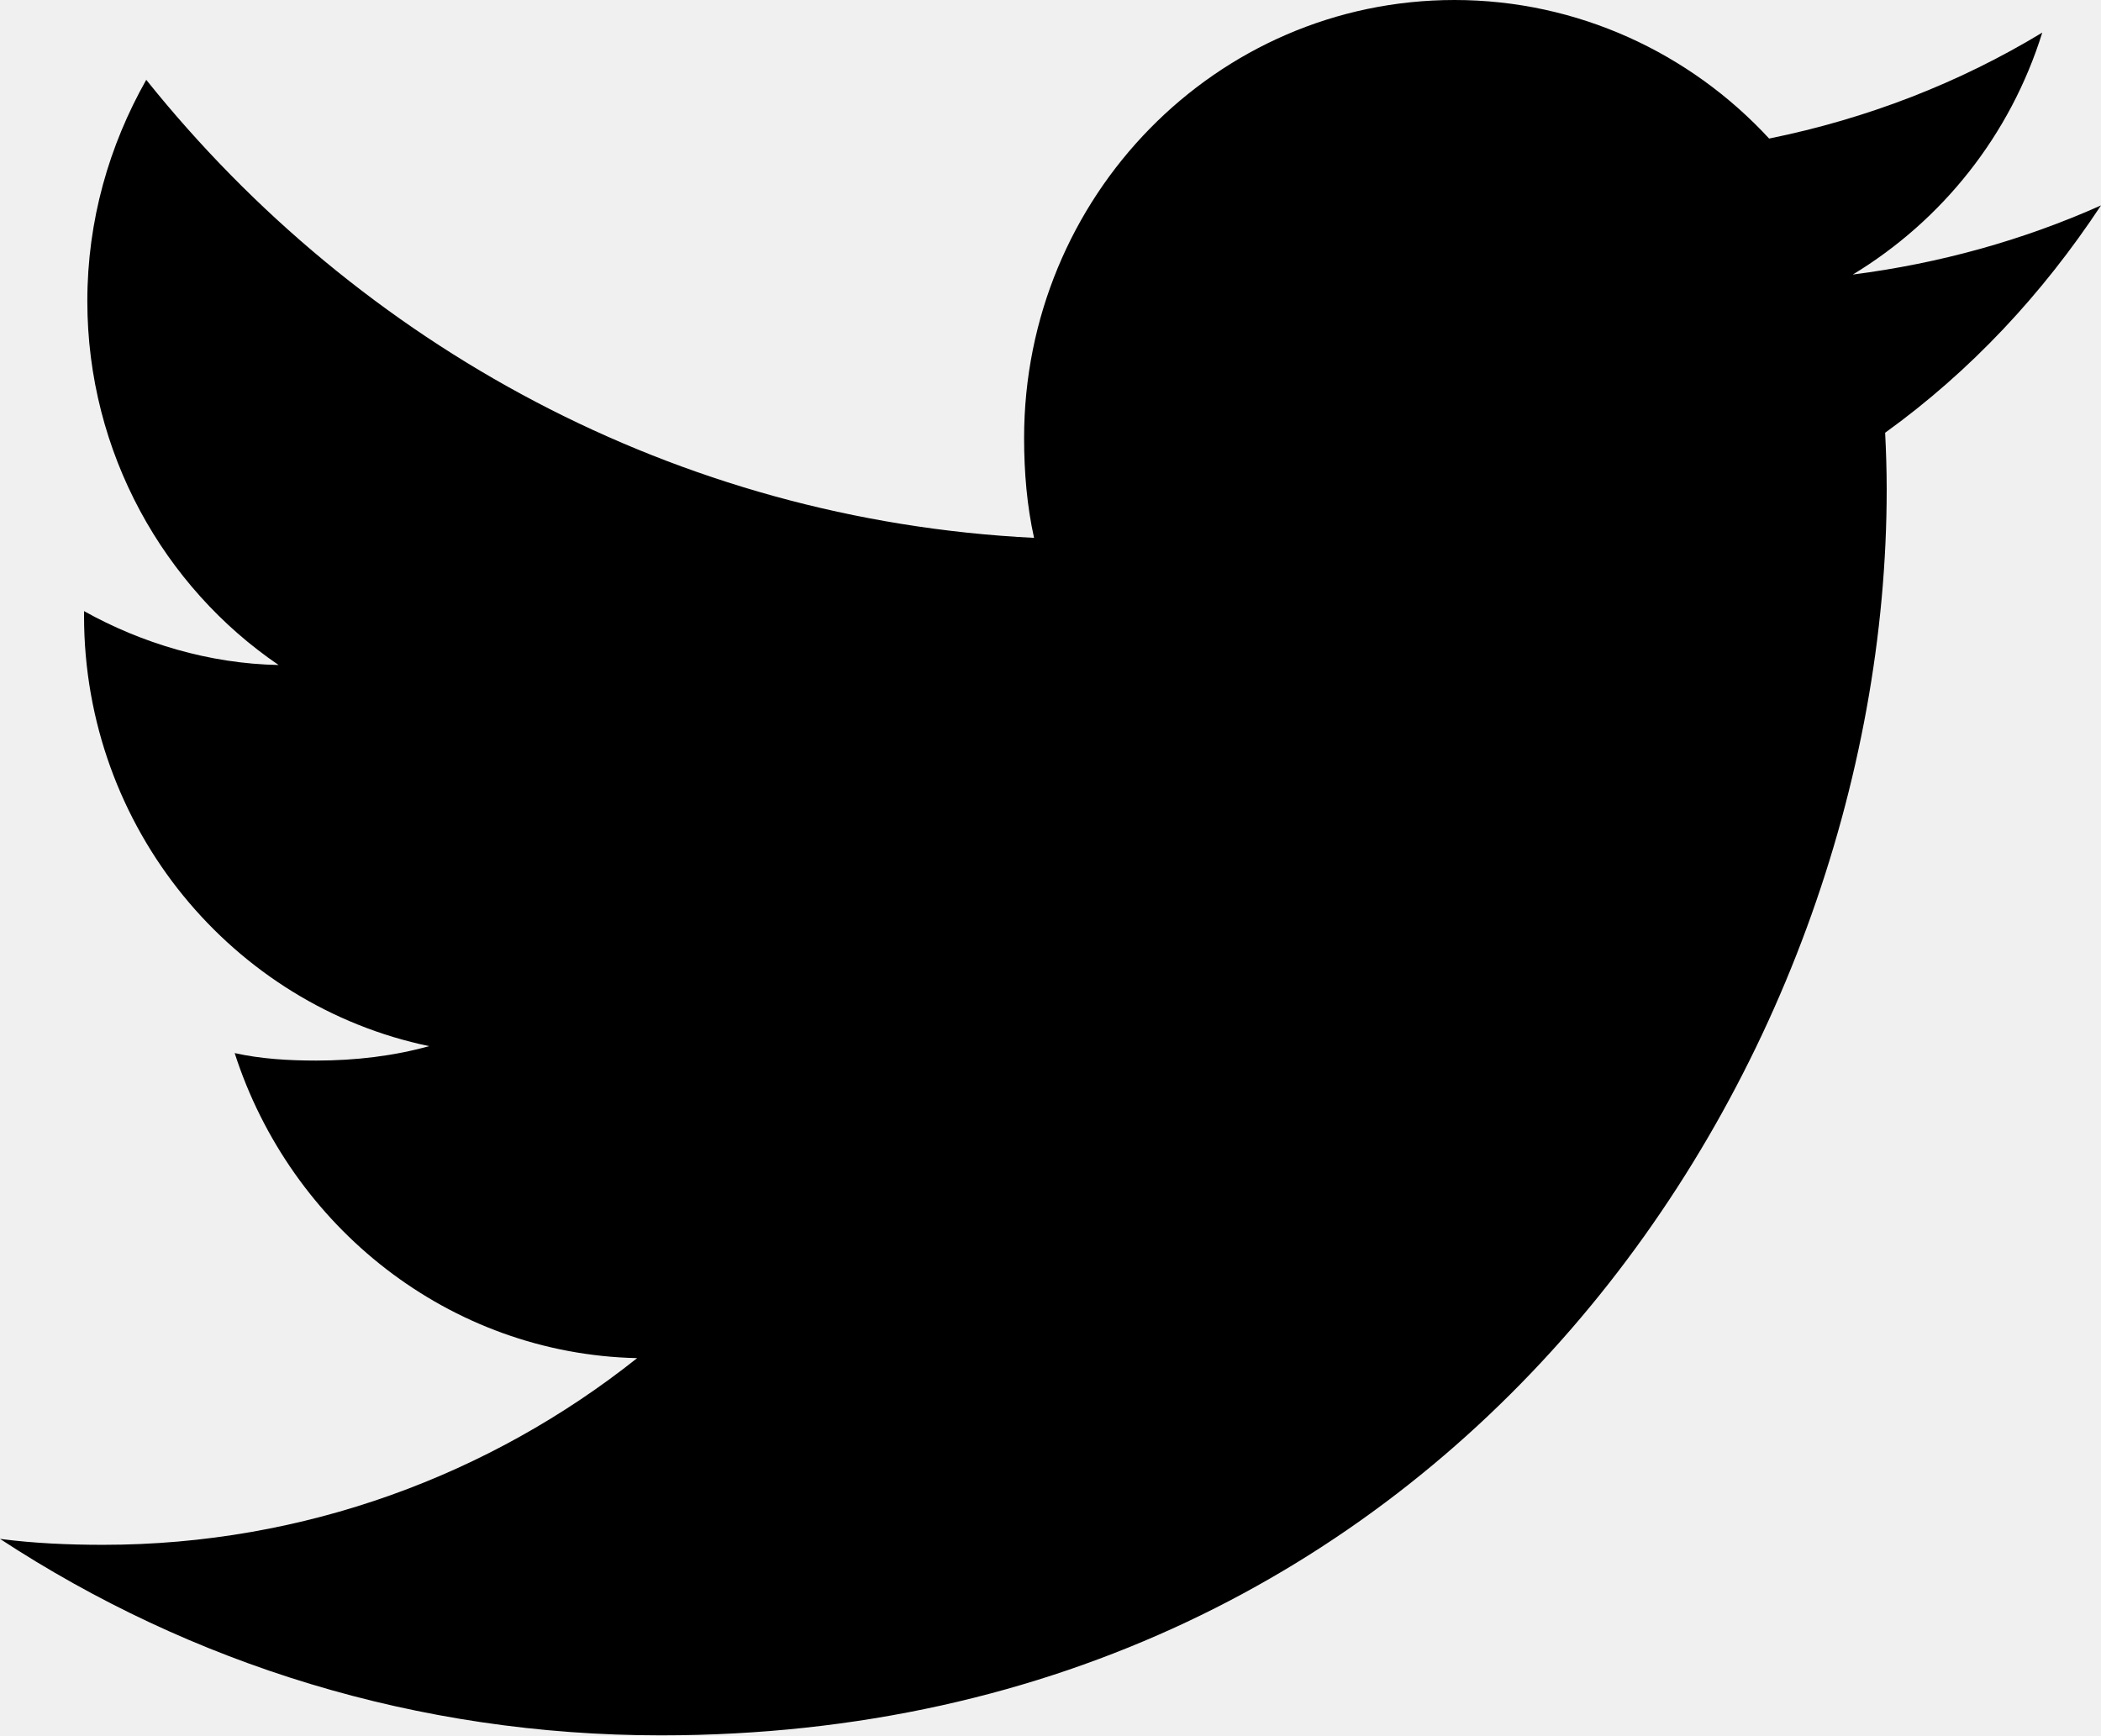
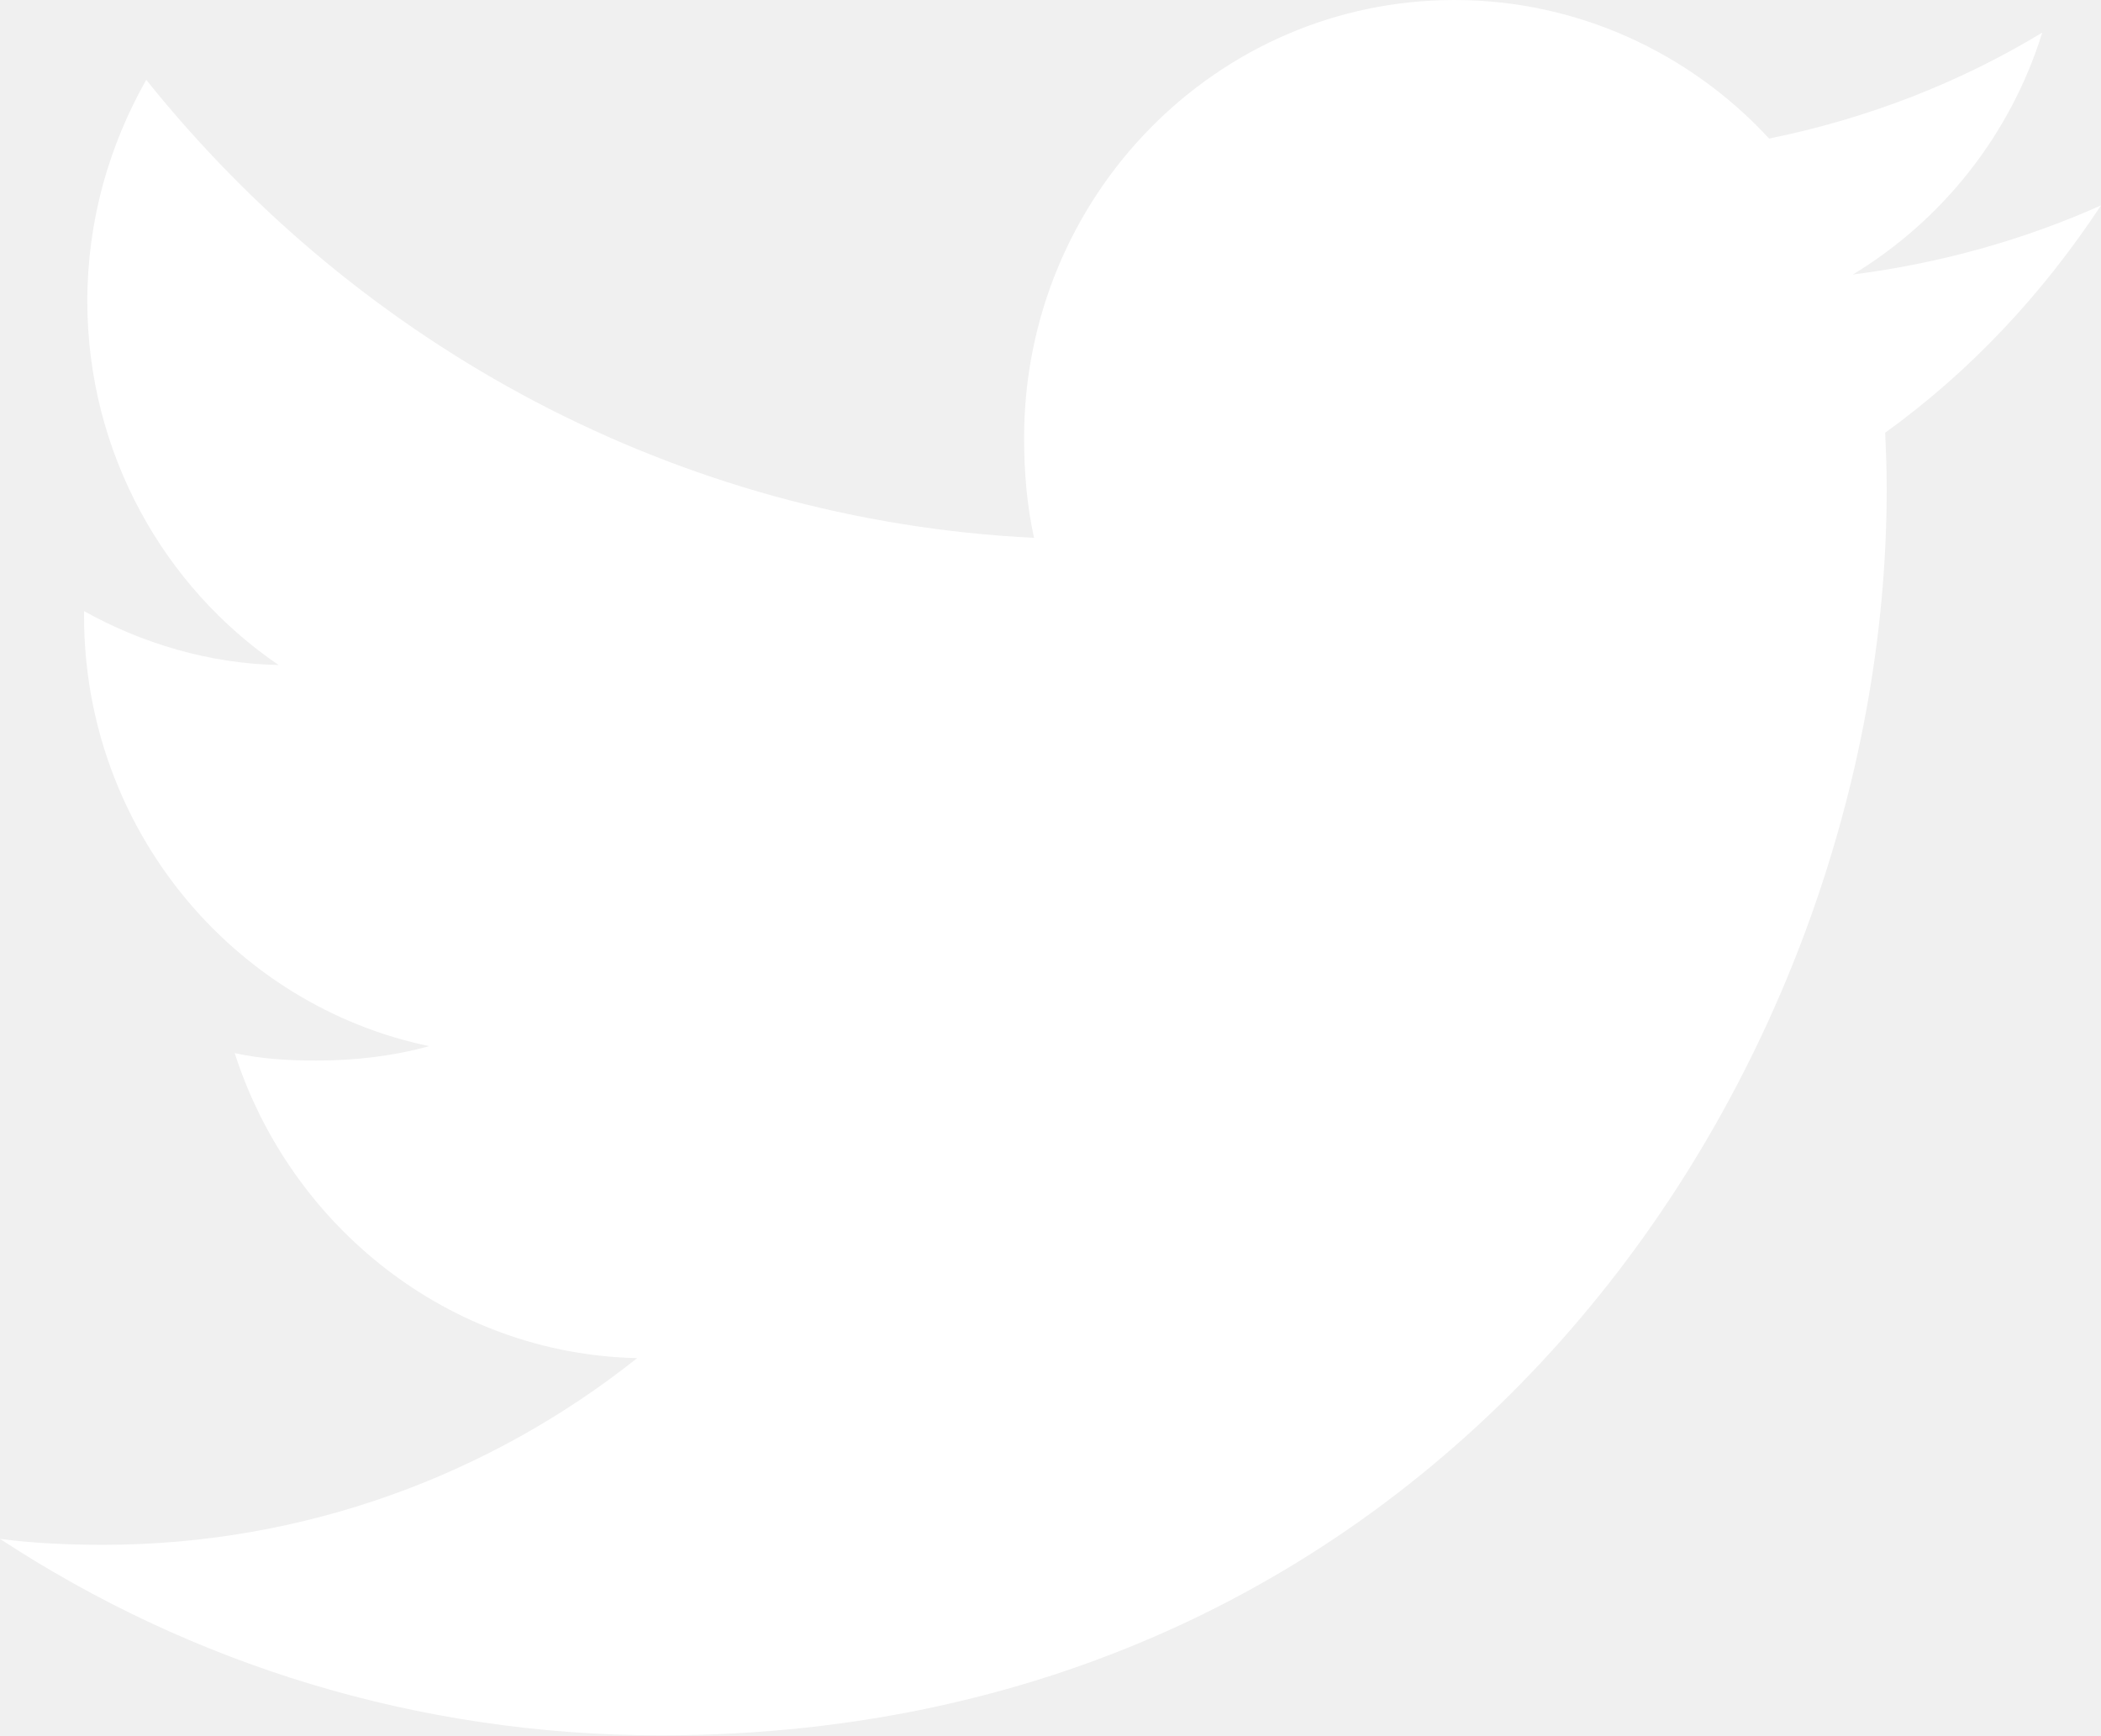
<svg xmlns="http://www.w3.org/2000/svg" width="23" height="19" viewBox="0 0 23 19" fill="none">
-   <path d="M23 2.249C22.145 2.631 21.233 2.884 20.283 3.006C21.261 2.413 22.007 1.481 22.357 0.357C21.446 0.909 20.44 1.299 19.367 1.517C18.502 0.58 17.269 0 15.923 0C13.313 0 11.211 2.154 11.211 4.795C11.211 5.175 11.243 5.541 11.32 5.889C7.4 5.694 3.932 3.784 1.601 0.874C1.195 1.592 0.956 2.413 0.956 3.297C0.956 4.958 1.797 6.429 3.05 7.281C2.293 7.267 1.55 7.043 0.92 6.691C0.92 6.706 0.92 6.725 0.92 6.744C0.92 9.073 2.554 11.008 4.698 11.454C4.314 11.561 3.896 11.612 3.462 11.612C3.16 11.612 2.855 11.594 2.569 11.53C3.18 13.429 4.913 14.824 6.975 14.87C5.37 16.146 3.334 16.914 1.128 16.914C0.742 16.914 0.371 16.897 0 16.849C2.089 18.218 4.564 19 7.234 19C15.91 19 20.654 11.692 20.654 5.358C20.654 5.146 20.647 4.941 20.637 4.738C21.573 4.063 22.359 3.22 23 2.249Z" fill="black" />
+   <path d="M23 2.249C22.145 2.631 21.233 2.884 20.283 3.006C21.261 2.413 22.007 1.481 22.357 0.357C21.446 0.909 20.44 1.299 19.367 1.517C18.502 0.58 17.269 0 15.923 0C13.313 0 11.211 2.154 11.211 4.795C11.211 5.175 11.243 5.541 11.32 5.889C7.4 5.694 3.932 3.784 1.601 0.874C1.195 1.592 0.956 2.413 0.956 3.297C0.956 4.958 1.797 6.429 3.05 7.281C2.293 7.267 1.55 7.043 0.92 6.691C0.92 6.706 0.92 6.725 0.92 6.744C0.92 9.073 2.554 11.008 4.698 11.454C4.314 11.561 3.896 11.612 3.462 11.612C3.16 11.612 2.855 11.594 2.569 11.53C3.18 13.429 4.913 14.824 6.975 14.87C5.37 16.146 3.334 16.914 1.128 16.914C0.742 16.914 0.371 16.897 0 16.849C2.089 18.218 4.564 19 7.234 19C15.91 19 20.654 11.692 20.654 5.358C20.654 5.146 20.647 4.941 20.637 4.738C21.573 4.063 22.359 3.22 23 2.249Z" fill="white" />
</svg>
